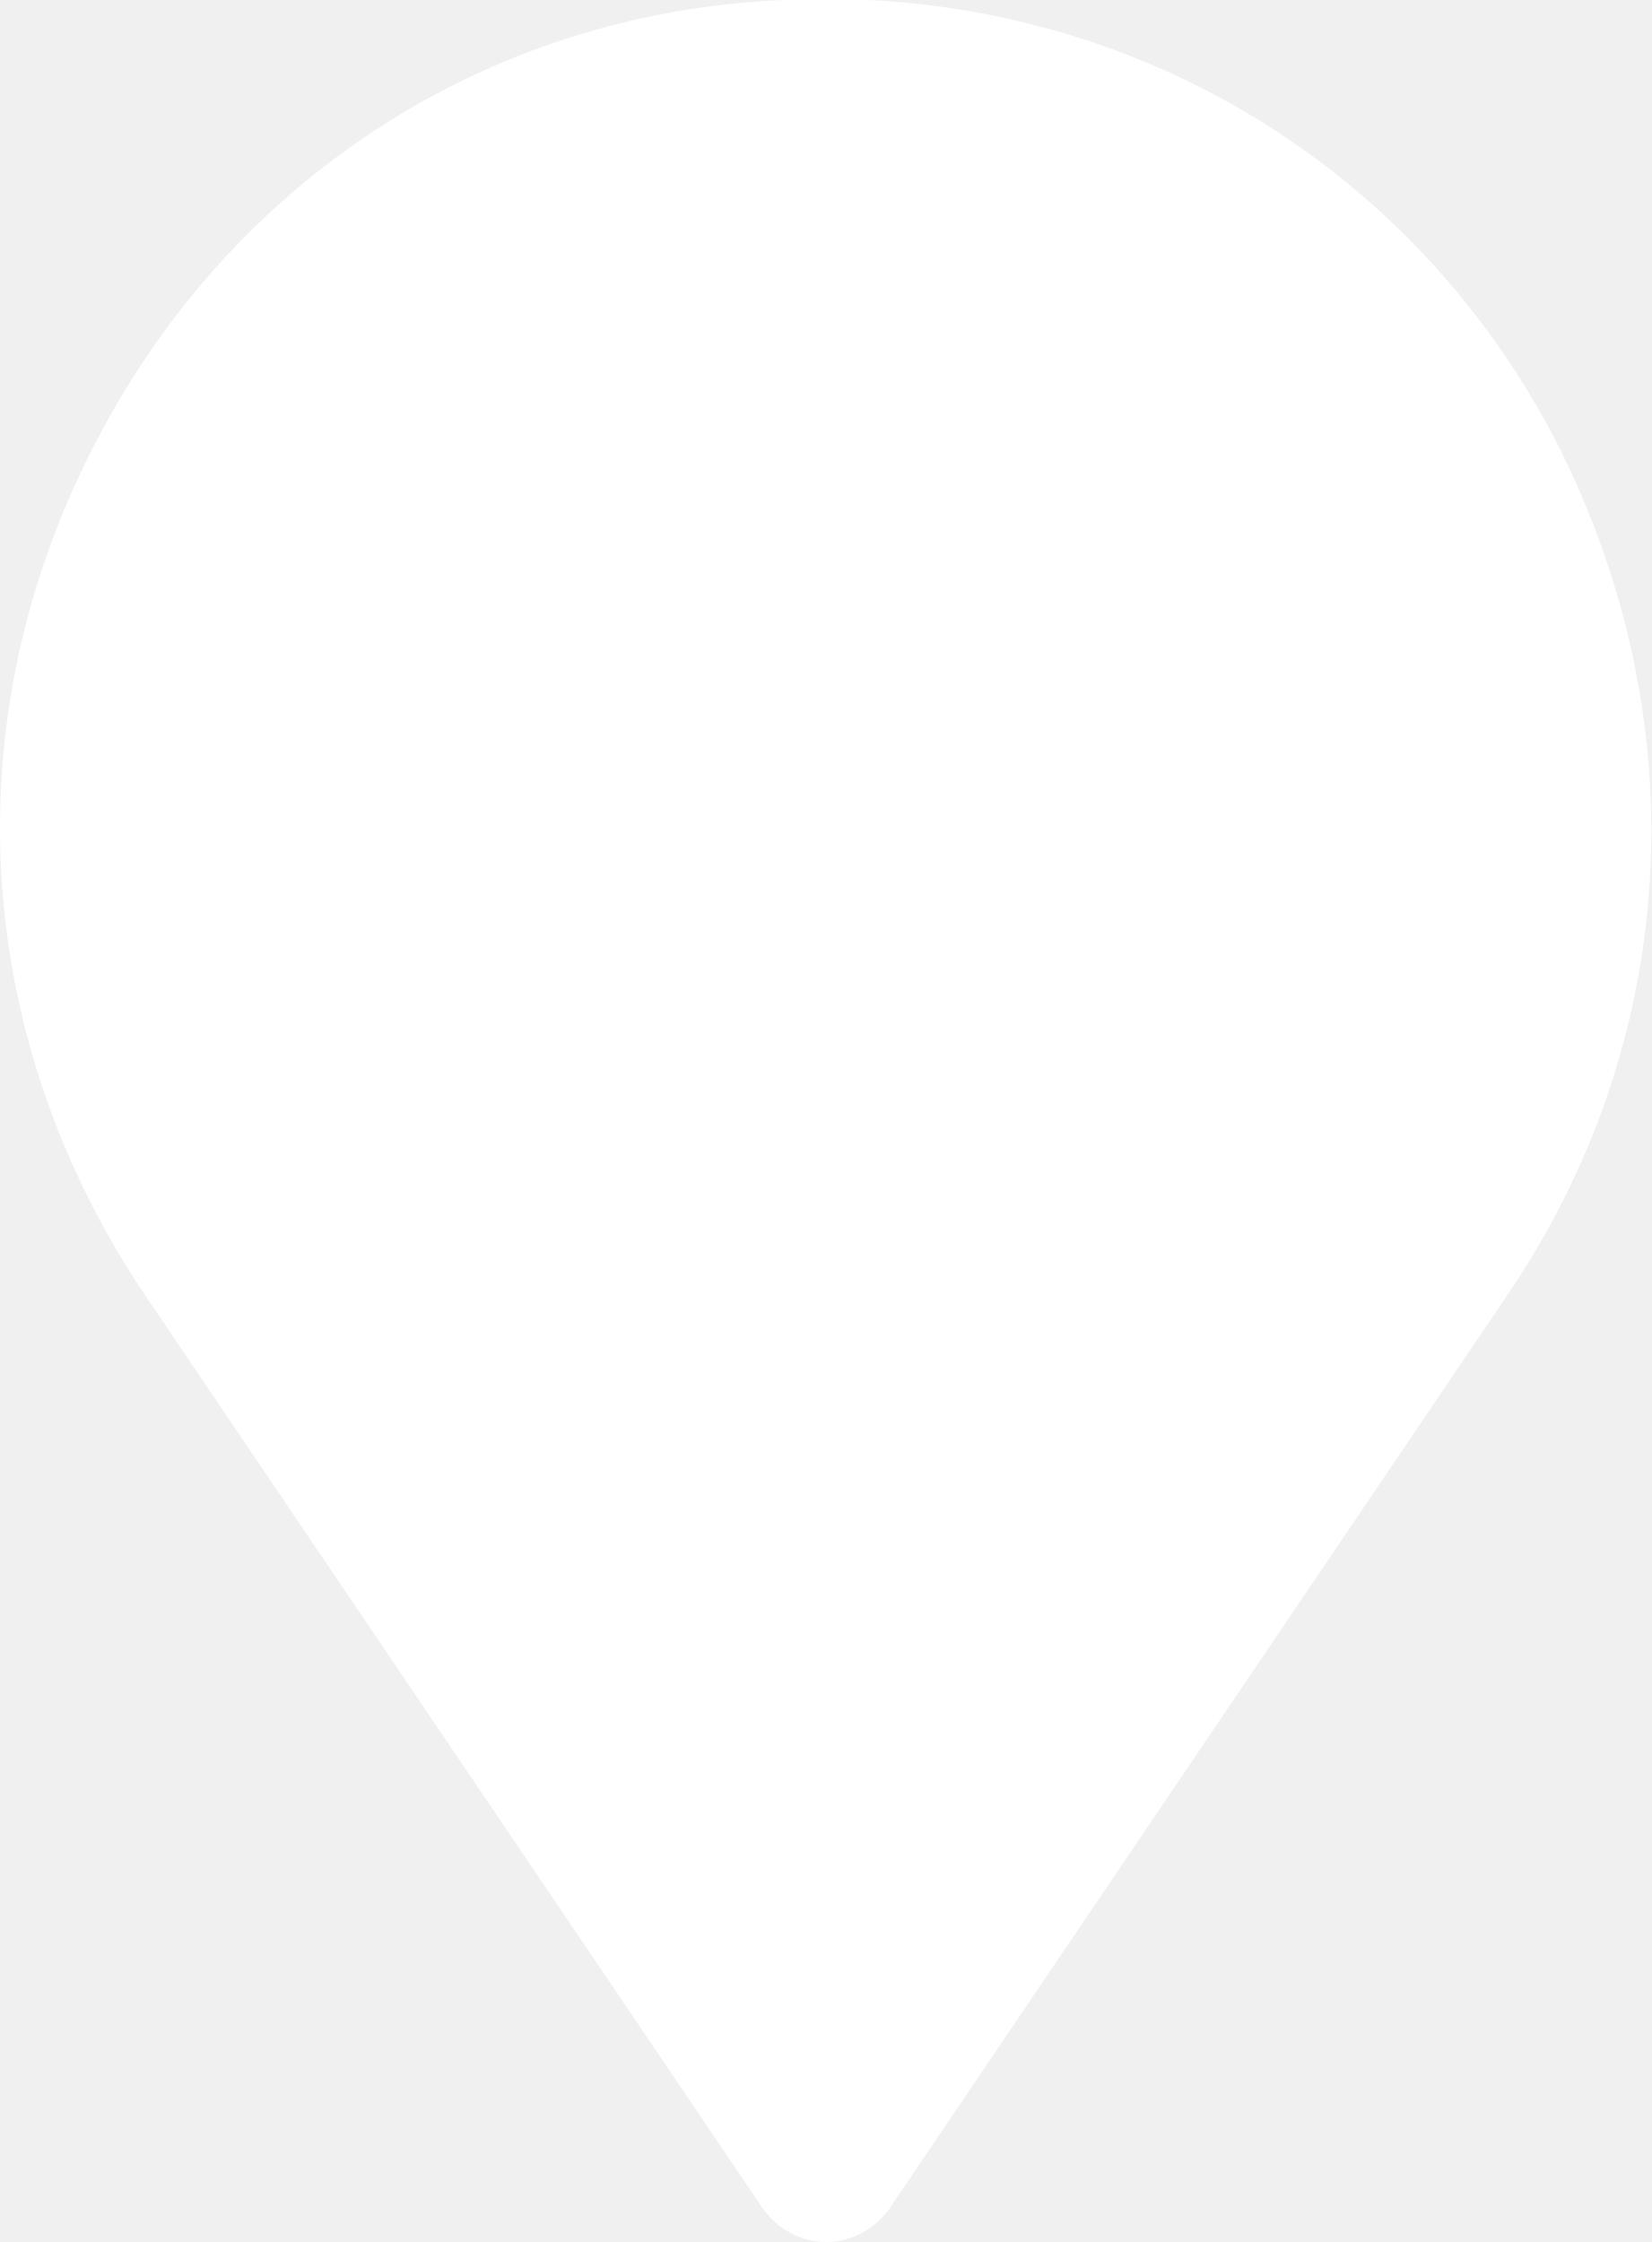
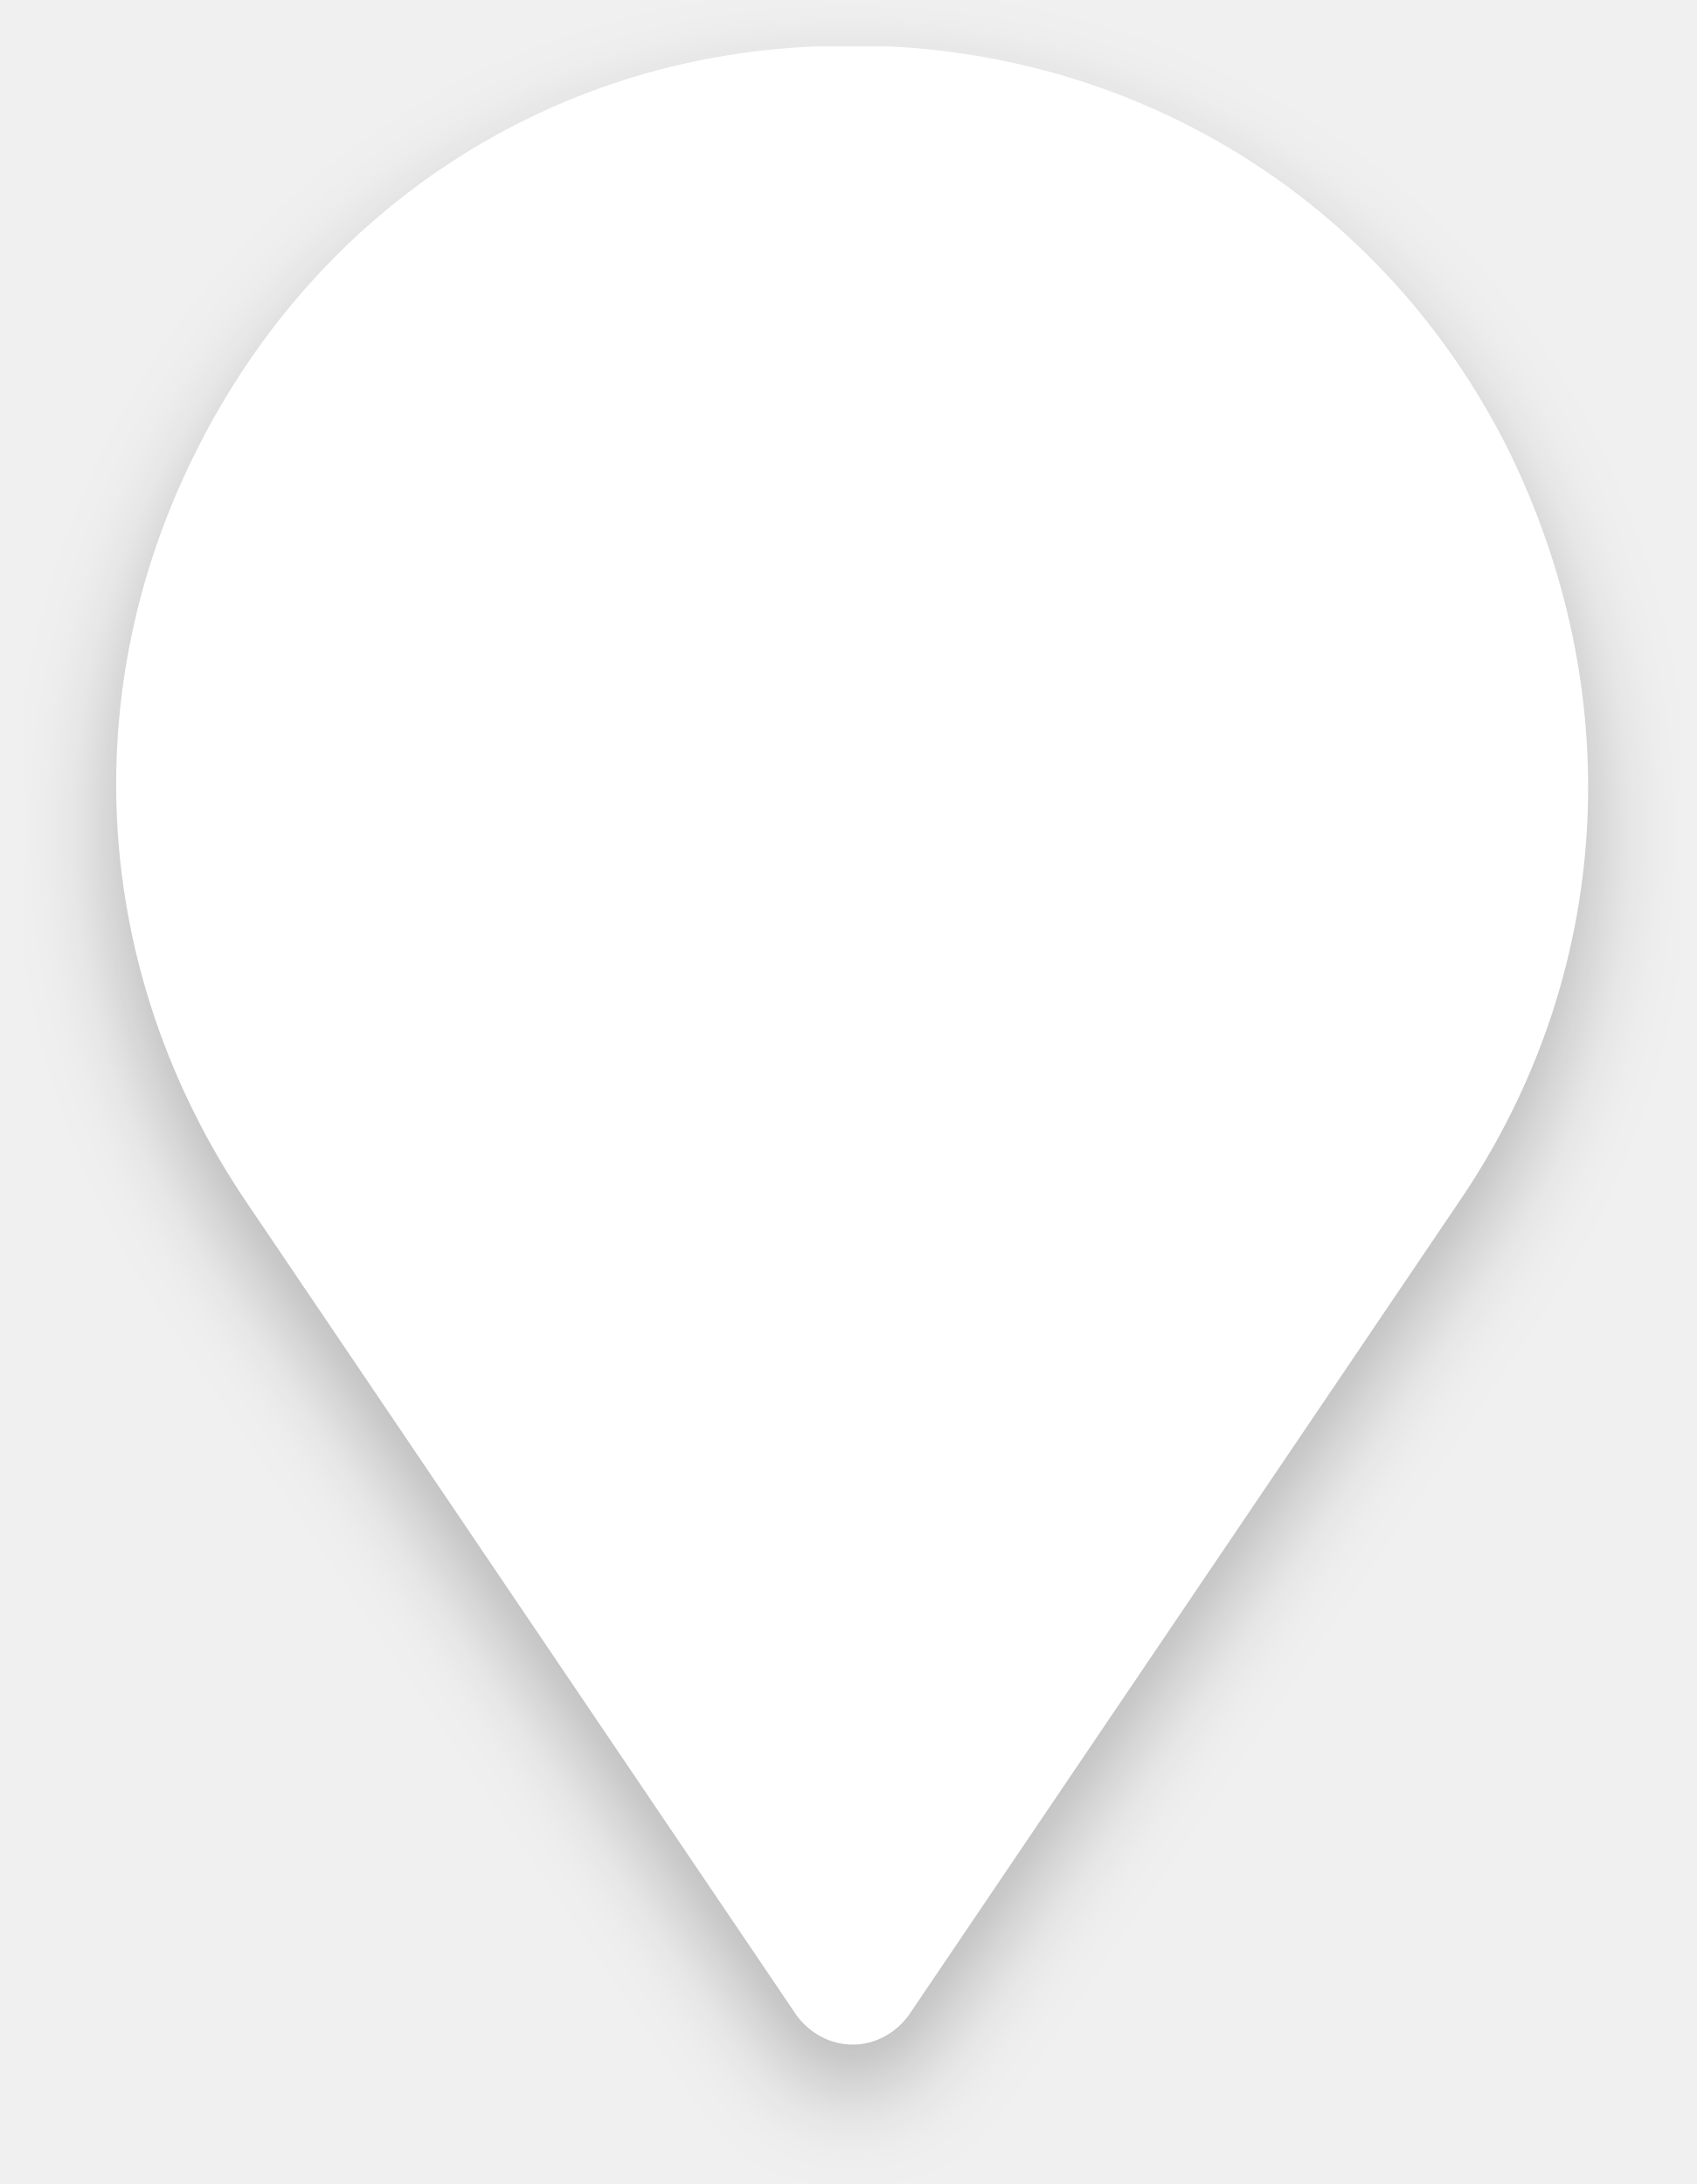
- <svg xmlns="http://www.w3.org/2000/svg" width="109" height="148" viewBox="0 0 109 148" fill="none">
-   <path d="M102.953 29.6C94.029 12.004 76.843 0.987 57.343 0C55.526 0 53.708 0 51.725 0C32.06 0.822 15.039 12.004 6.115 29.6C-3.139 47.689 -1.817 68.573 9.585 85.511L50.403 145.862C51.394 147.178 52.882 148 54.534 148C56.187 148 57.674 147.178 58.665 145.862L99.483 85.511C110.885 68.738 112.042 47.853 102.953 29.6Z" fill="white" />
+ <svg xmlns="http://www.w3.org/2000/svg" width="73" height="94" viewBox="0 0 73 94" fill="none">
+   <g filter="url(#filter0_d)">
+     <path d="M64.822 19.2C59.637 8.976 49.65 2.573 38.319 2C37.263 2 36.207 2 35.054 2C23.627 2.478 13.737 8.976 8.551 19.2C3.174 29.711 3.942 41.847 10.568 51.689L34.286 86.758C34.862 87.522 35.727 88 36.687 88C37.647 88 38.511 87.522 39.087 86.758L62.806 51.689C69.431 41.942 70.103 29.807 64.822 19.2Z" fill="white" />
+   </g>
+   <defs>
+     <filter id="filter0_d" x="0.998" y="0" width="71.338" height="94" filterUnits="userSpaceOnUse" color-interpolation-filters="sRGB">
+       <feFlood flood-opacity="0" result="BackgroundImageFix" />
+       <feColorMatrix in="SourceAlpha" type="matrix" values="0 0 0 0 0 0 0 0 0 0 0 0 0 0 0 0 0 0 127 0" />
+       <feOffset dy="2" />
+       <feGaussianBlur stdDeviation="2" />
+       <feColorMatrix type="matrix" values="0 0 0 0 0 0 0 0 0 0 0 0 0 0 0 0 0 0 0.25 0" />
+       <feBlend mode="normal" in2="BackgroundImageFix" result="effect1_dropShadow" />
+       <feBlend mode="normal" in="SourceGraphic" in2="effect1_dropShadow" result="shape" />
+     </filter>
+   </defs>
</svg>
